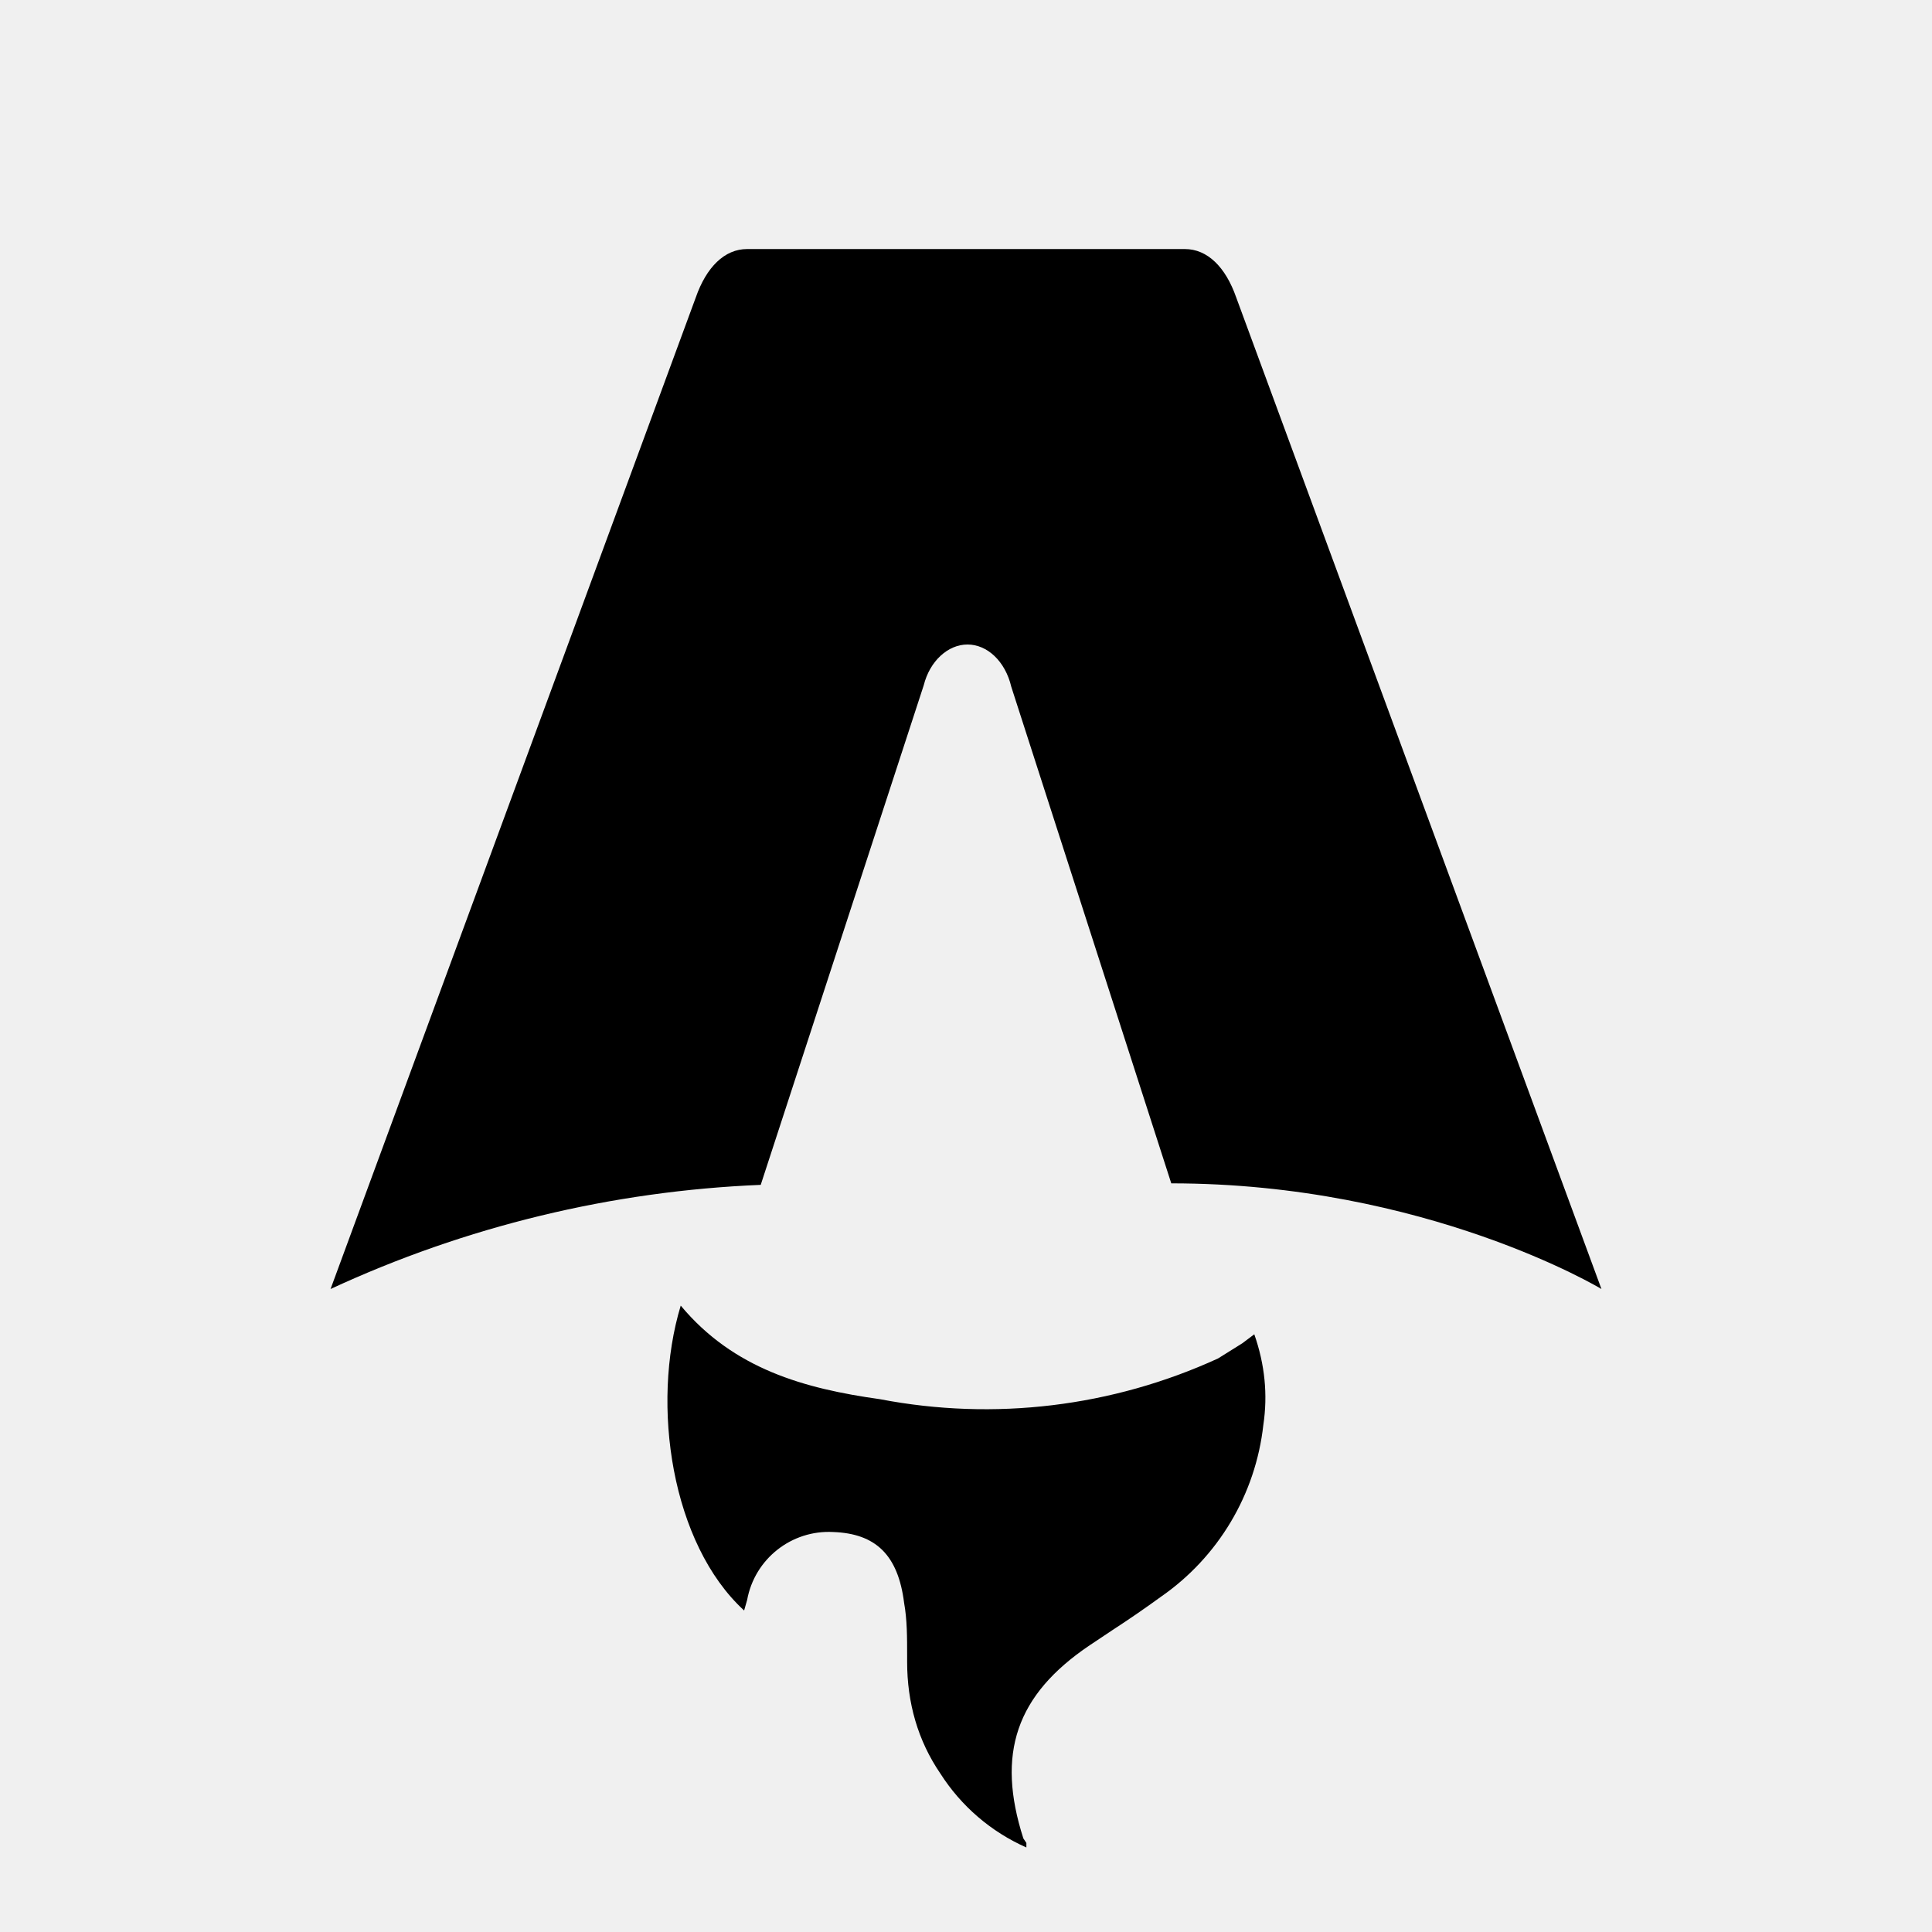
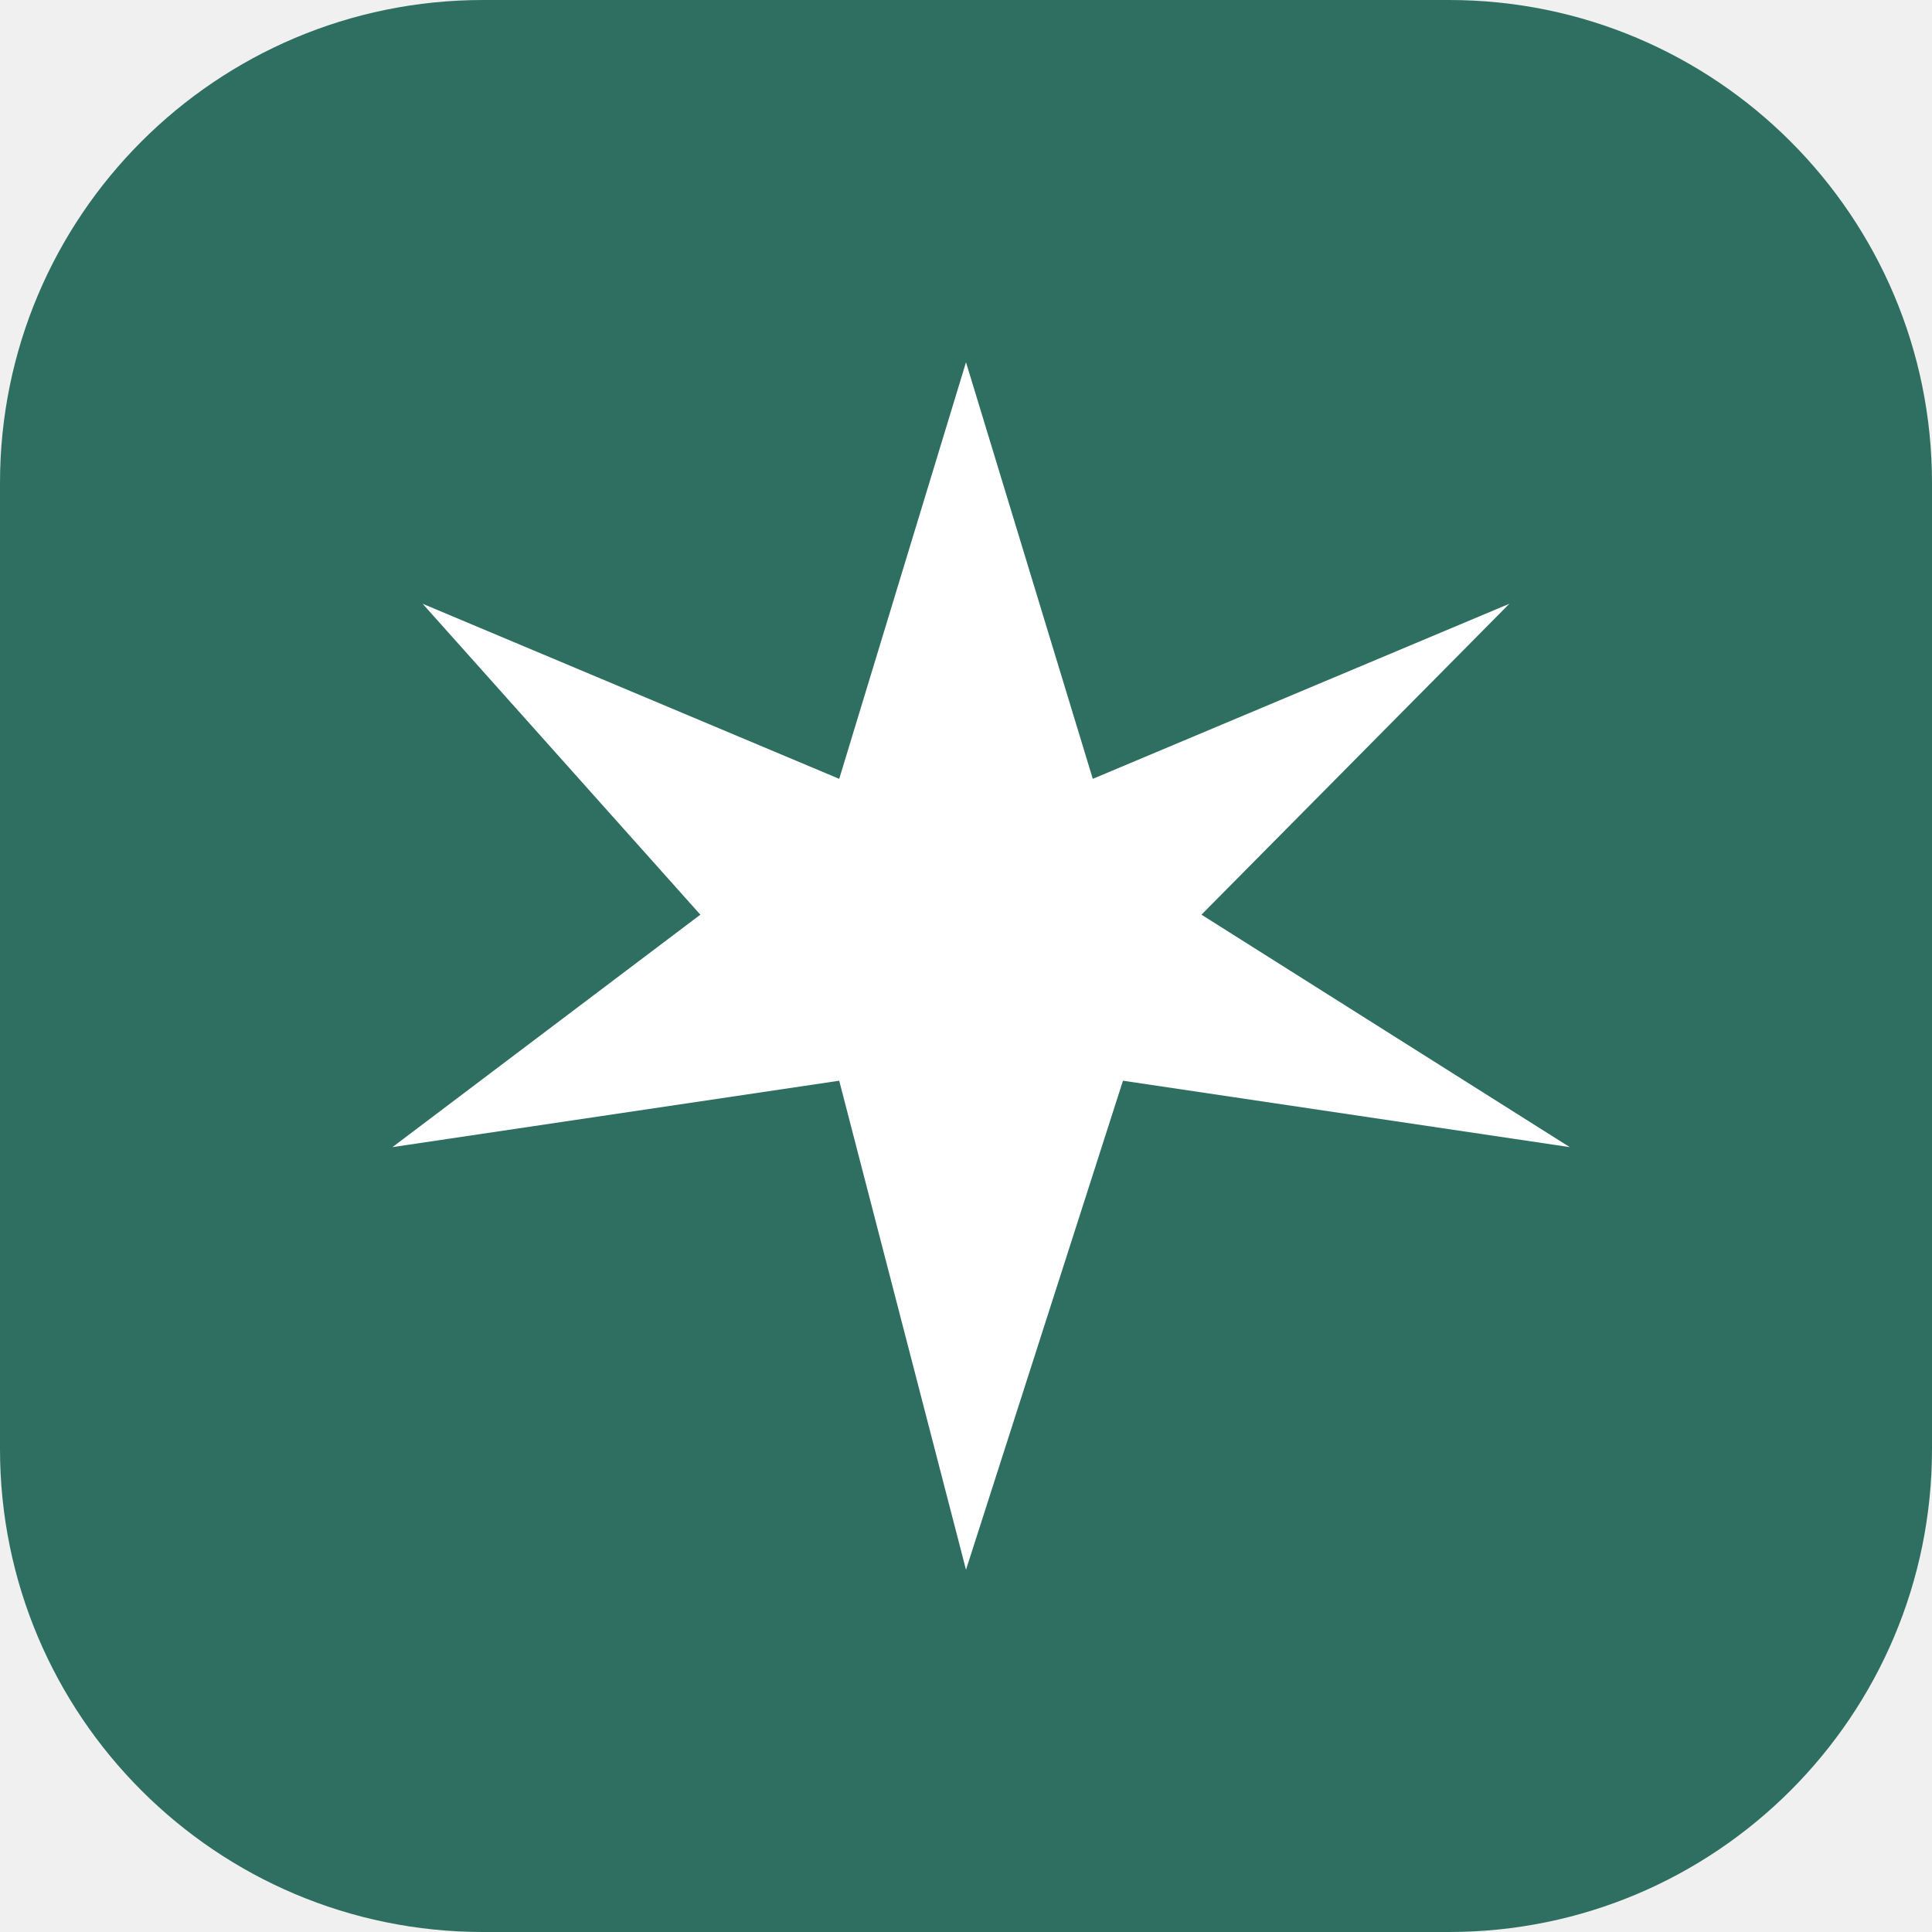
- <svg xmlns="http://www.w3.org/2000/svg" fill="none" viewBox="0 0 128 128">
-   <path d="M50.4 78.5a75.1 75.1 0 0 0-28.5 6.9l24.2-65.7c.7-2 1.9-3.2 3.4-3.2h29c1.5 0 2.7 1.2 3.4 3.2l24.2 65.7s-11.6-7-28.5-7L67 45.5c-.4-1.7-1.6-2.8-2.9-2.8-1.3 0-2.5 1.1-2.9 2.7L50.4 78.5Zm-1.1 28.2Zm-4.2-20.2c-2 6.6-.6 15.8 4.2 20.2a17.5 17.5 0 0 1 .2-.7 5.5 5.5 0 0 1 5.7-4.5c2.8.1 4.3 1.5 4.7 4.7.2 1.1.2 2.3.2 3.5v.4c0 2.7.7 5.2 2.2 7.4a13 13 0 0 0 5.7 4.9v-.3l-.2-.3c-1.8-5.6-.5-9.5 4.4-12.8l1.5-1a73 73 0 0 0 3.2-2.2 16 16 0 0 0 6.8-11.4c.3-2 .1-4-.6-6l-.8.6-1.6 1a37 37 0 0 1-22.4 2.7c-5-.7-9.7-2-13.2-6.2Z" />
-   <style>
-         path { fill: #000; }
-         @media (prefers-color-scheme: dark) {
-             path { fill: #FFF; }
-         }
-     </style>
+ <svg xmlns="http://www.w3.org/2000/svg" viewBox="0 0 64 64">
+   <rect width="64" height="64" rx="16" fill="#2f6f62" />
+   <path d="M32 12l4.2 13.8L50 20l-10.2 10.3L52 38l-14.8-2.2L32 52l-4.2-16.2L13 38l10.2-7.7L14 20l13.8 5.8L32 12z" fill="#fff" />
</svg>
